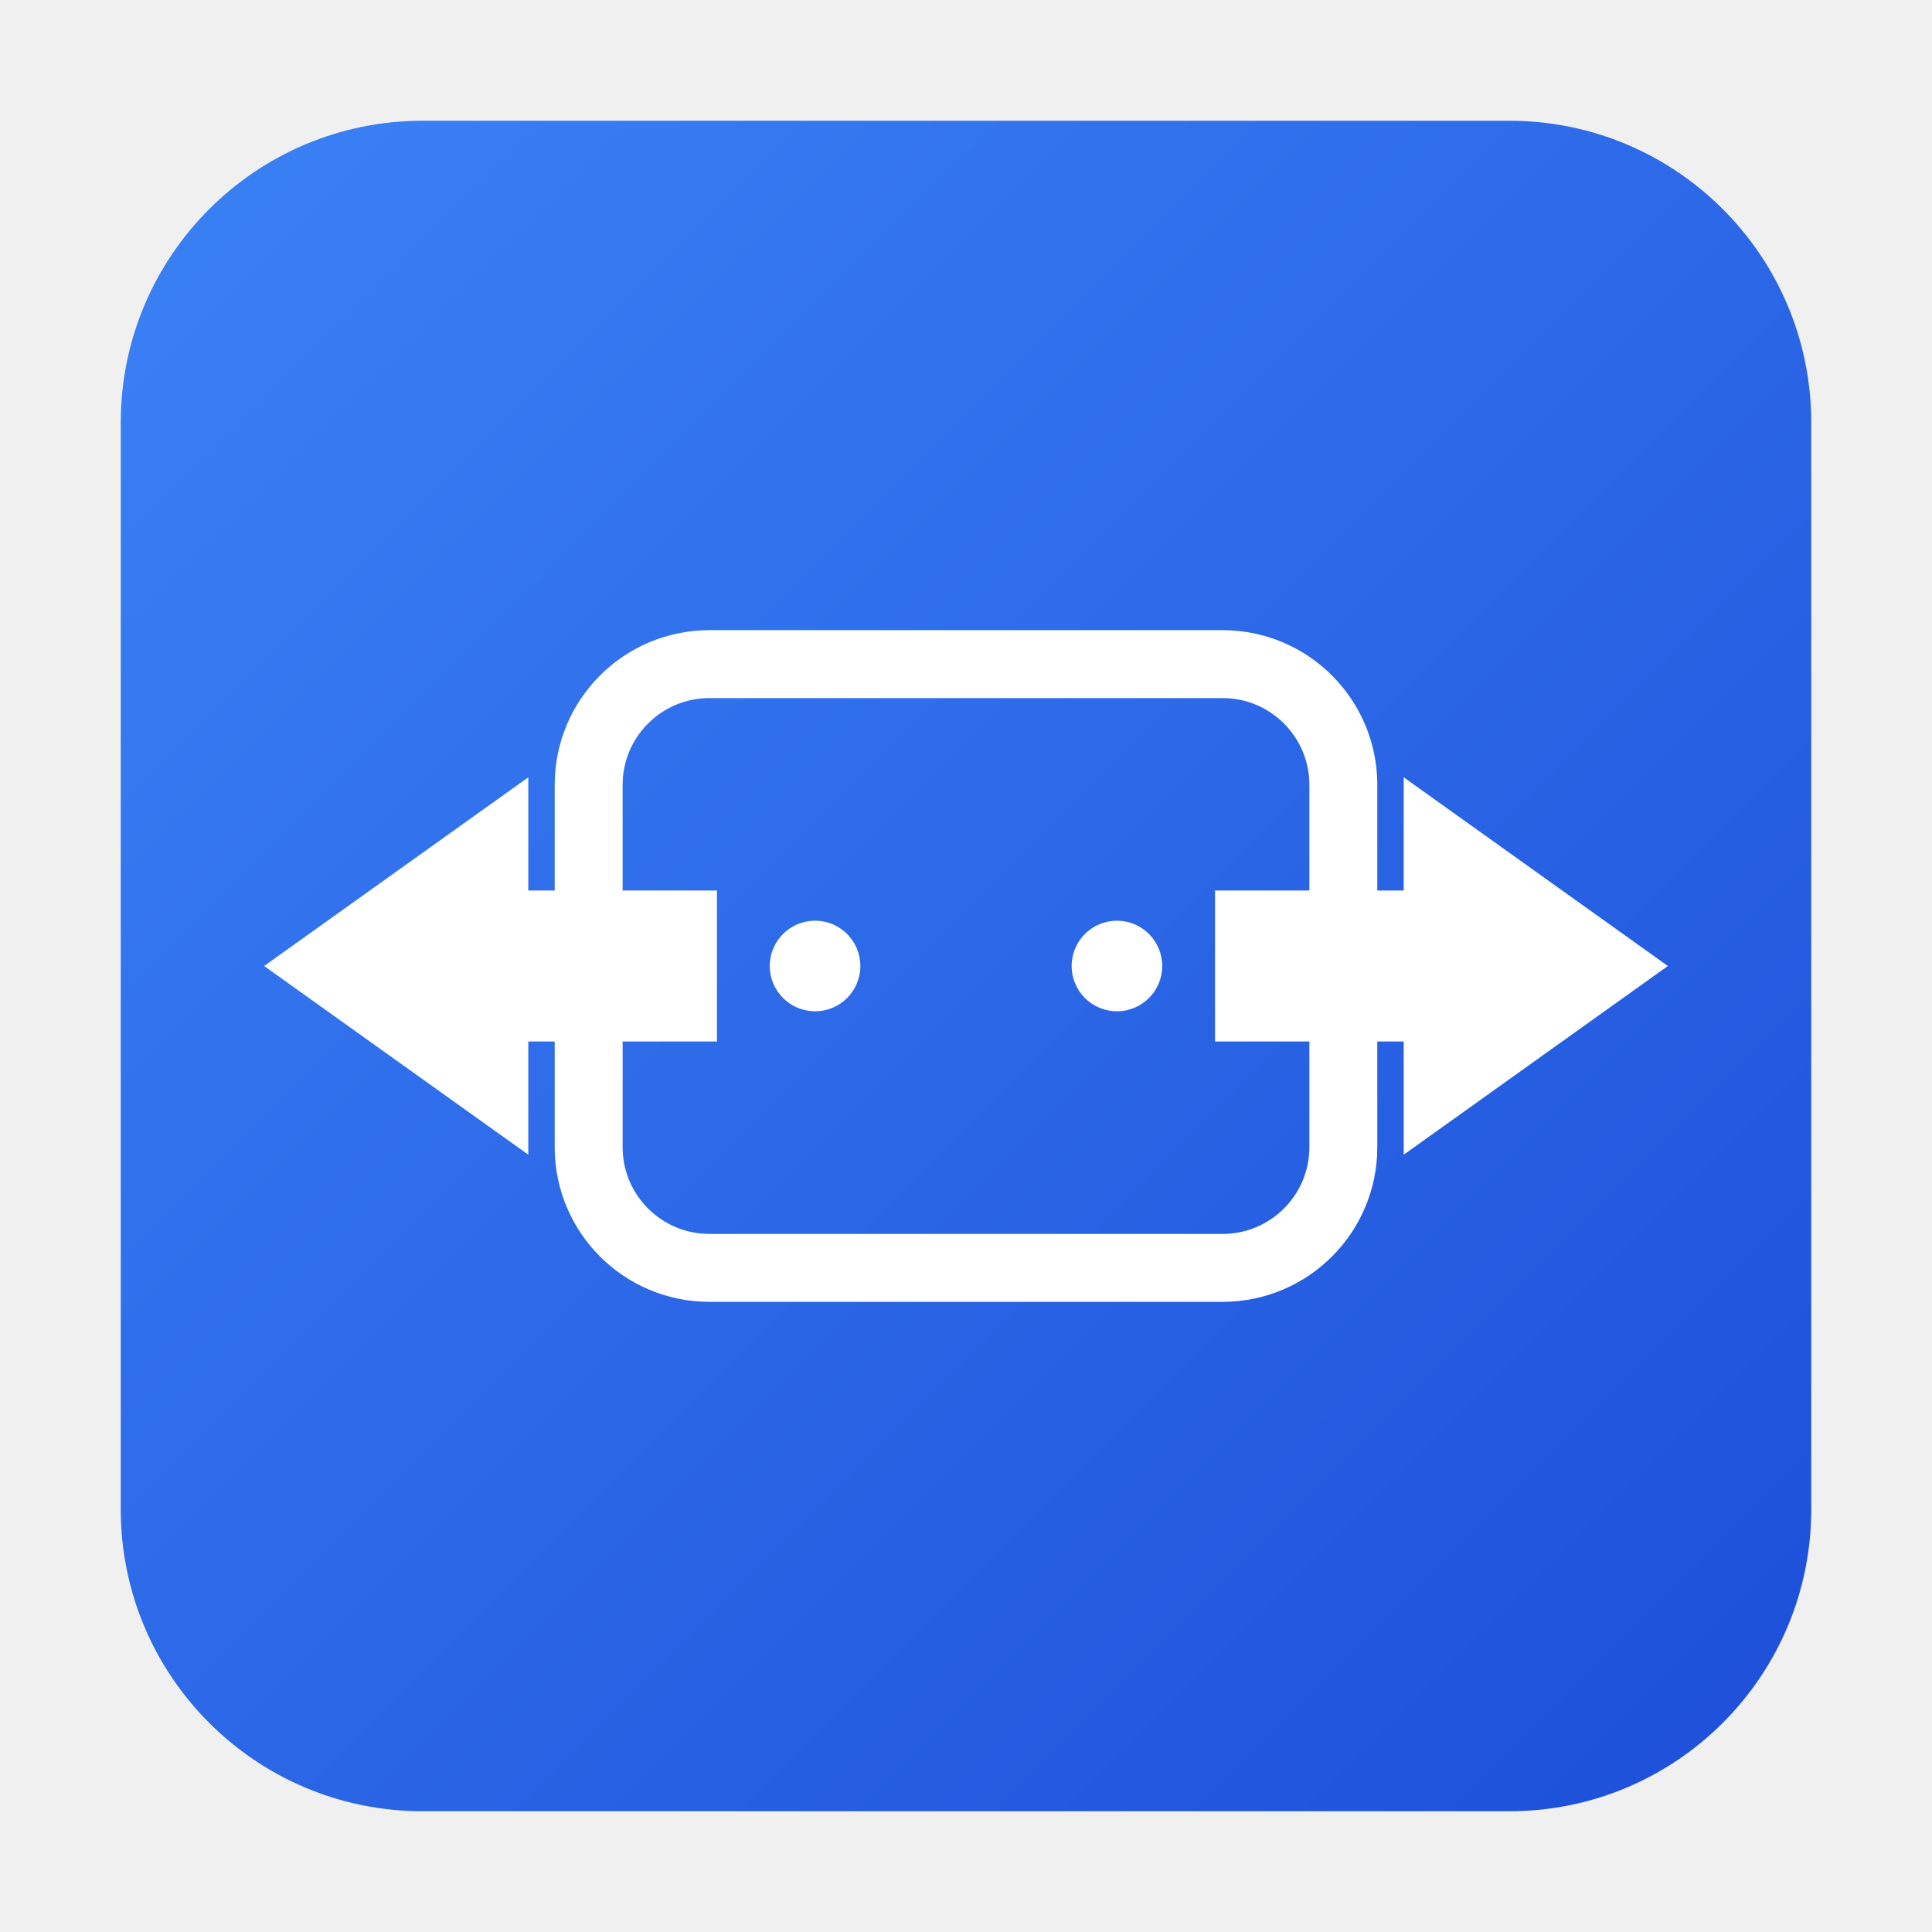
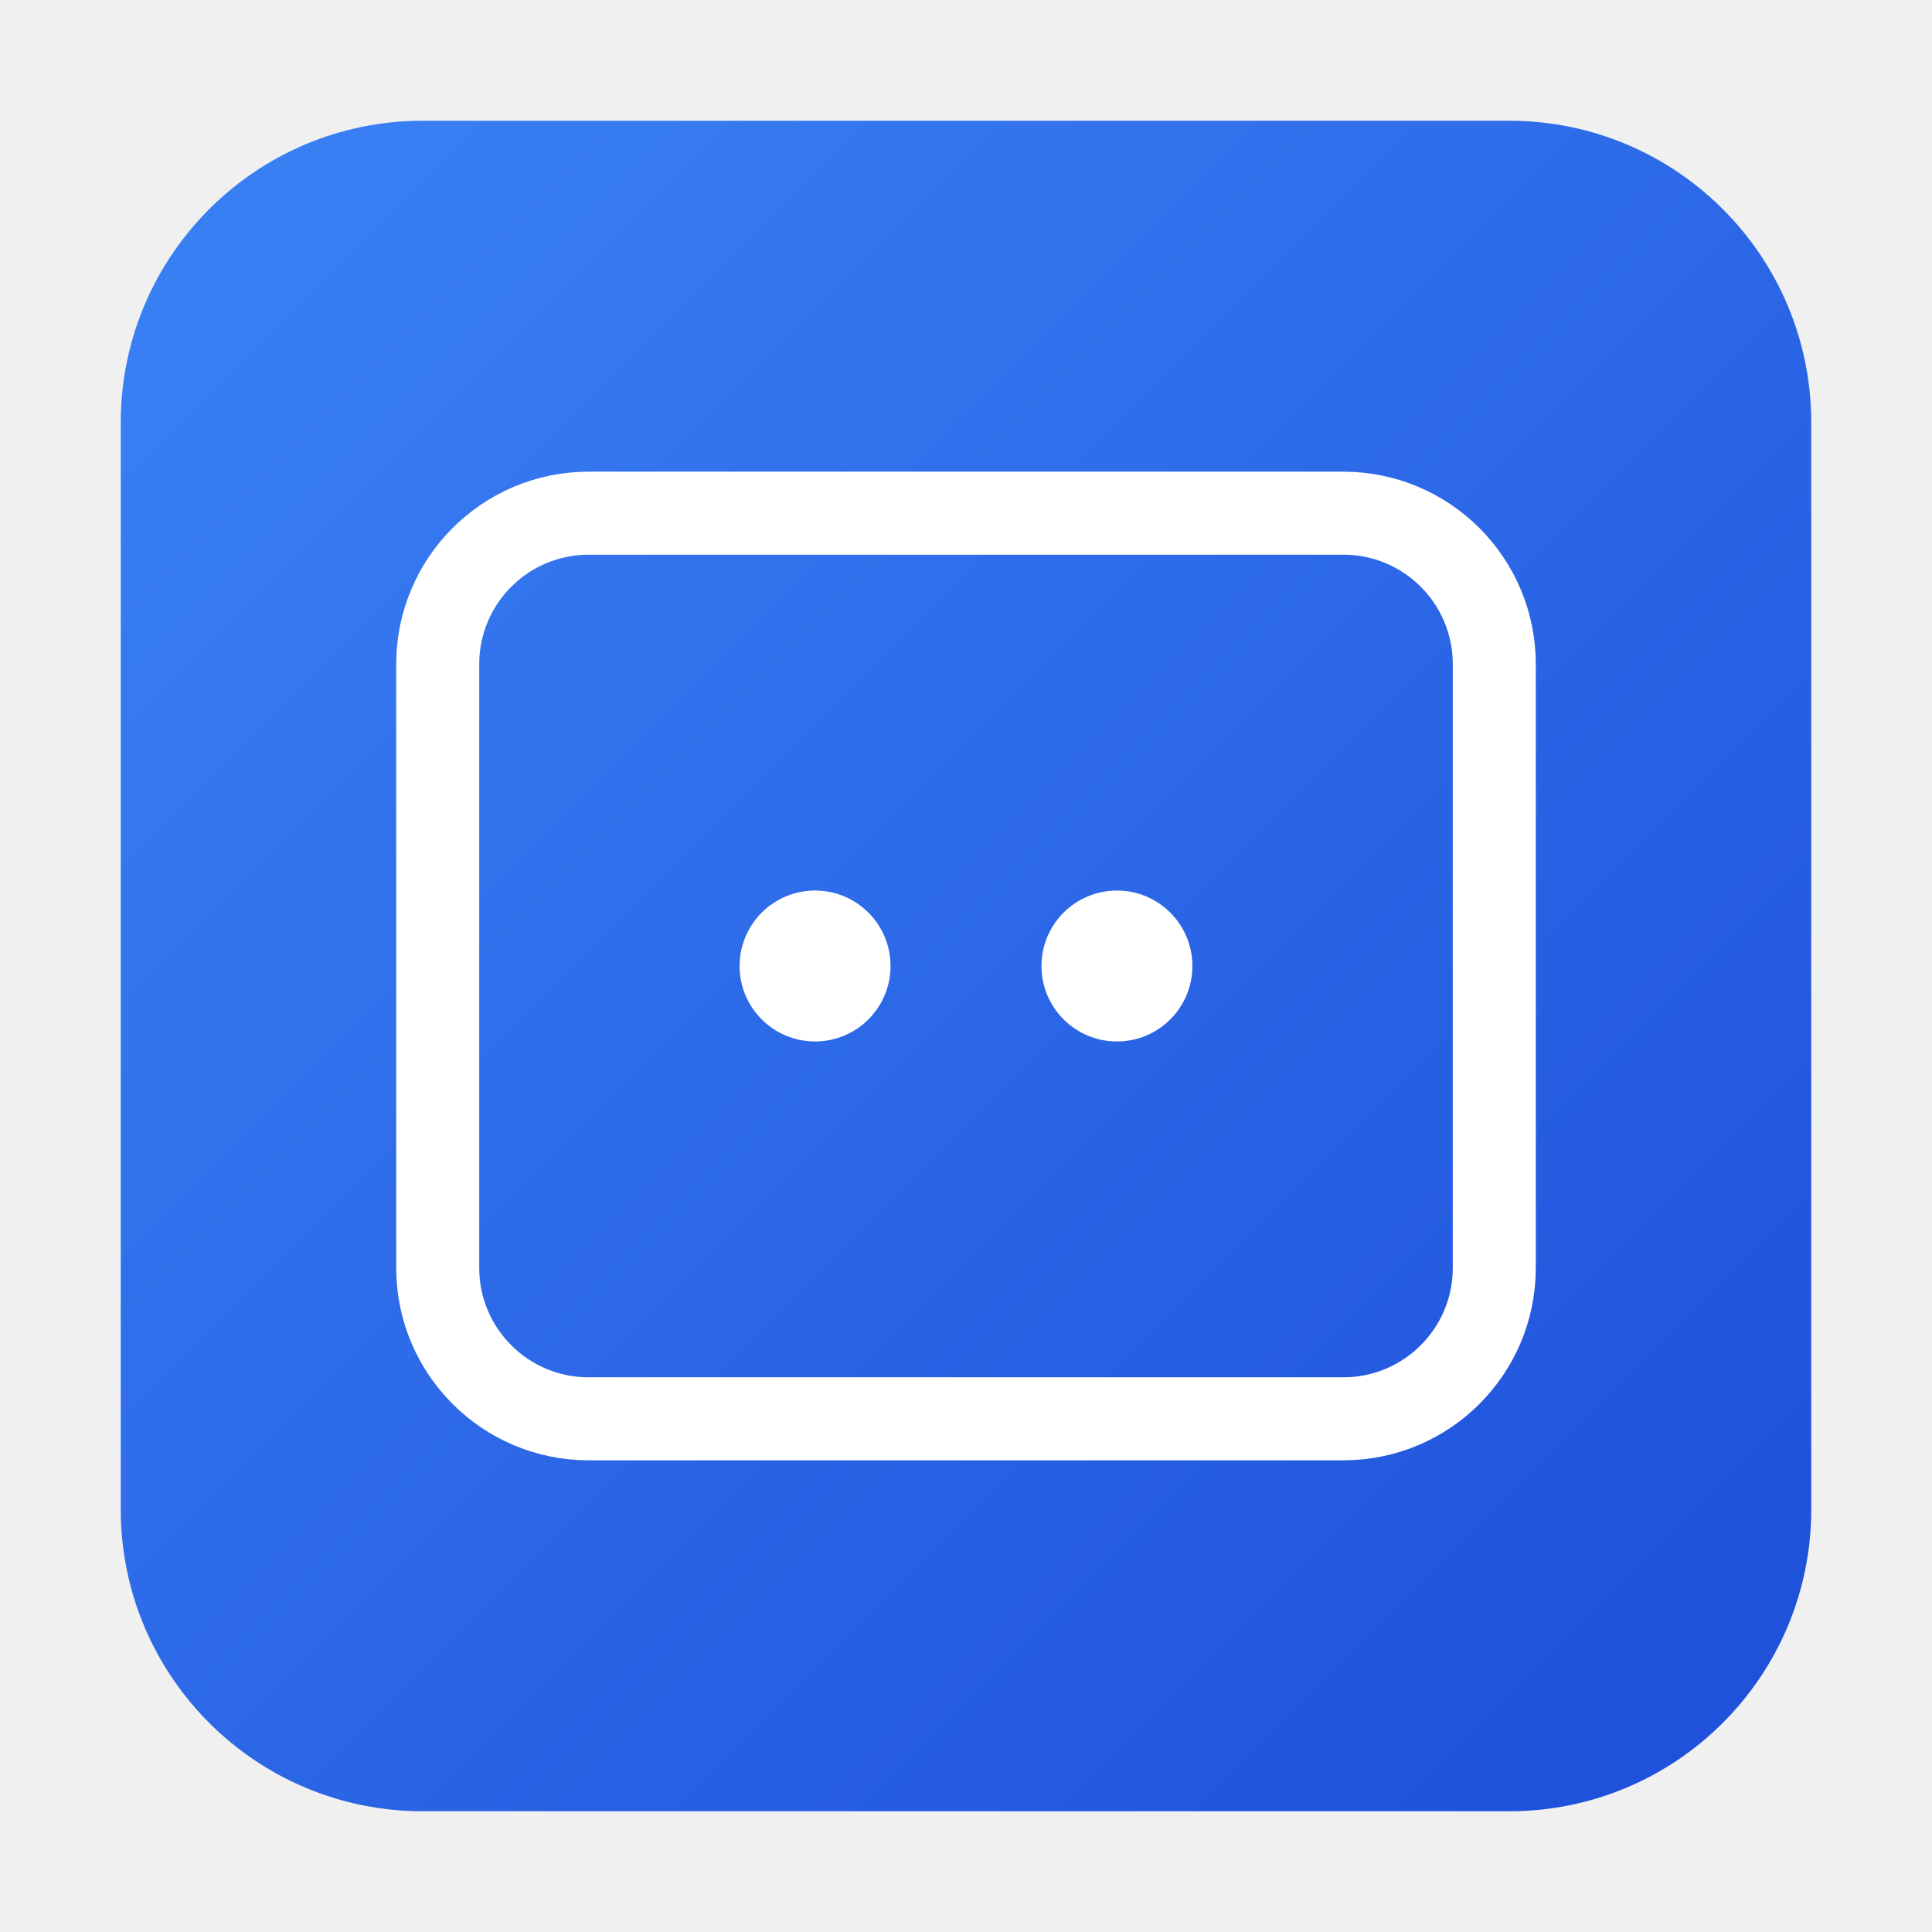
<svg xmlns="http://www.w3.org/2000/svg" viewBox="0 0 512 512">
  <defs>
    <linearGradient id="bg" x1="0%" y1="0%" x2="100%" y2="100%">
      <stop offset="0%" style="stop-color:#3B82F6" />
      <stop offset="100%" style="stop-color:#1D4ED8" />
    </linearGradient>
  </defs>
  <rect x="32" y="32" width="448" height="448" rx="80" ry="80" fill="url(#bg)" />
-   <rect x="156" y="176" width="200" height="160" rx="32" ry="32" fill="none" stroke="#FFFFFF" stroke-width="18" />
-   <circle cx="216" cy="256" r="12" fill="#FFFFFF" />
-   <circle cx="296" cy="256" r="12" fill="#FFFFFF" />
-   <polygon points="70,256 140,206 140,236 190,236 190,276 140,276 140,306" fill="#FFFFFF" />
-   <polygon points="442,256 372,206 372,236 322,236 322,276 372,276 372,306" fill="#FFFFFF" />
+   <rect x="116" y="136" width="280" height="240" rx="40" ry="40" fill="none" stroke="#FFFFFF" stroke-width="22" />
+   <circle cx="216" cy="256" r="20" fill="#FFFFFF" />
+   <circle cx="296" cy="256" r="20" fill="#FFFFFF" />
</svg>
